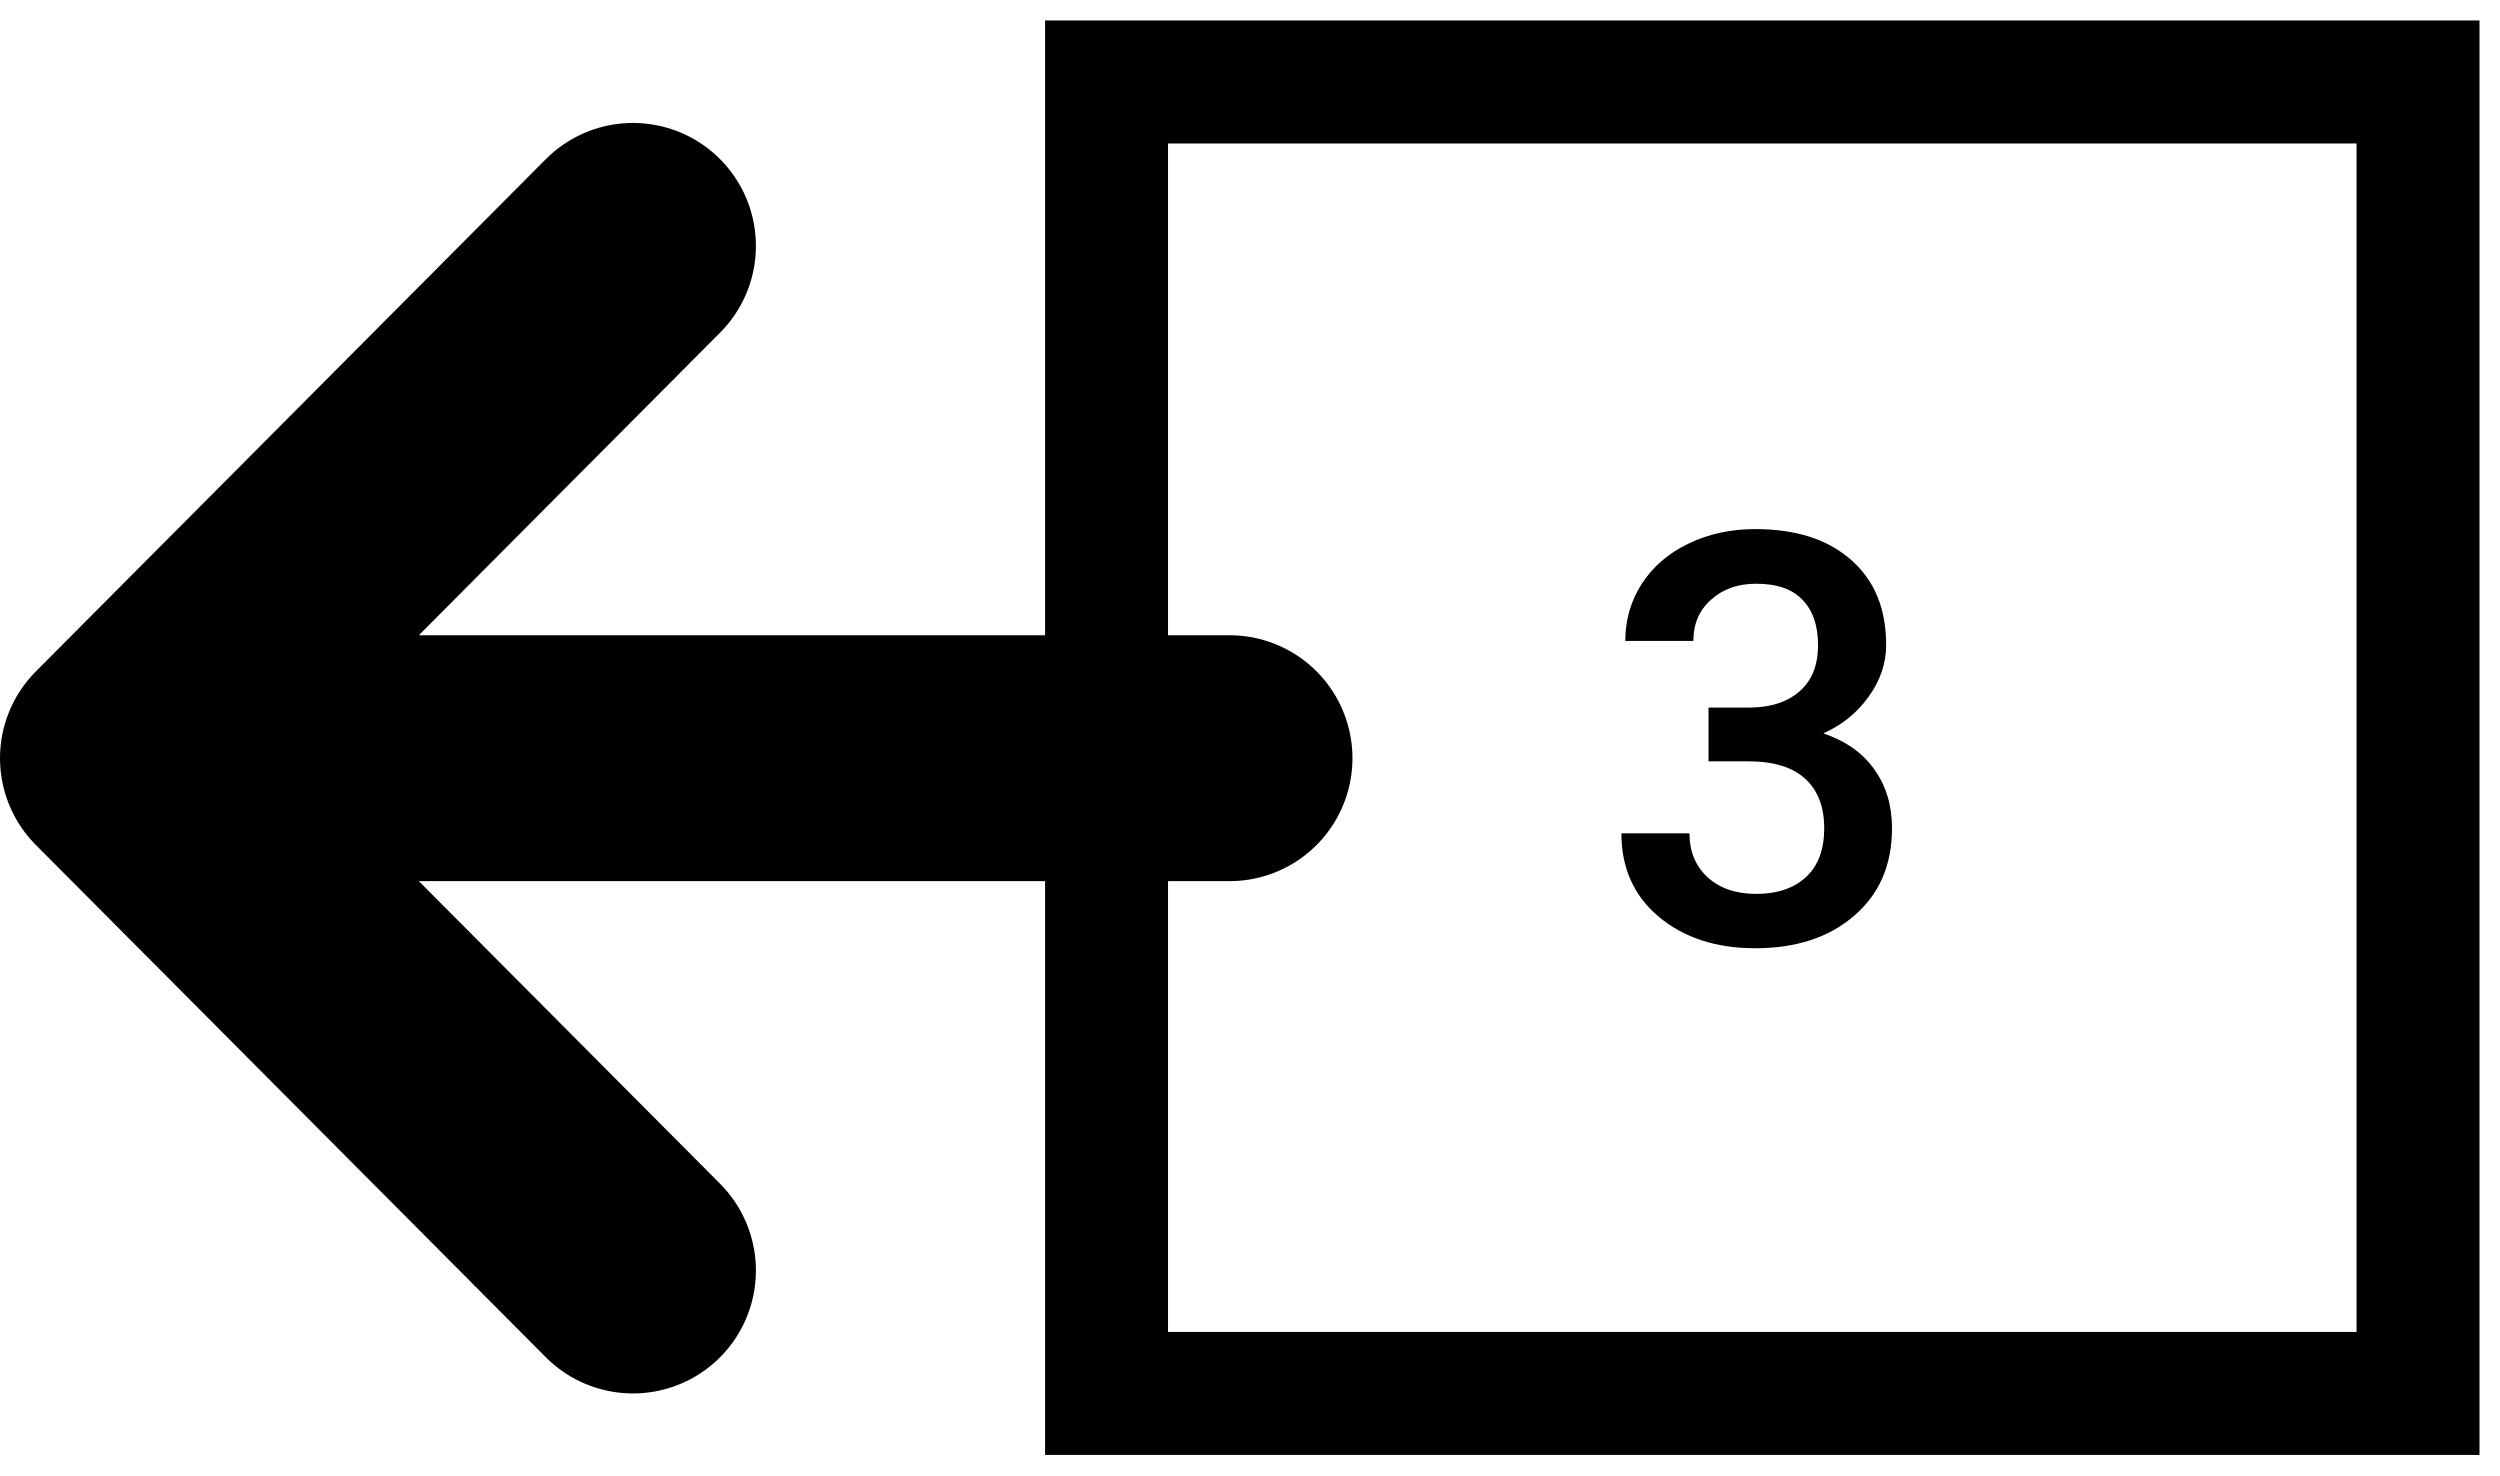
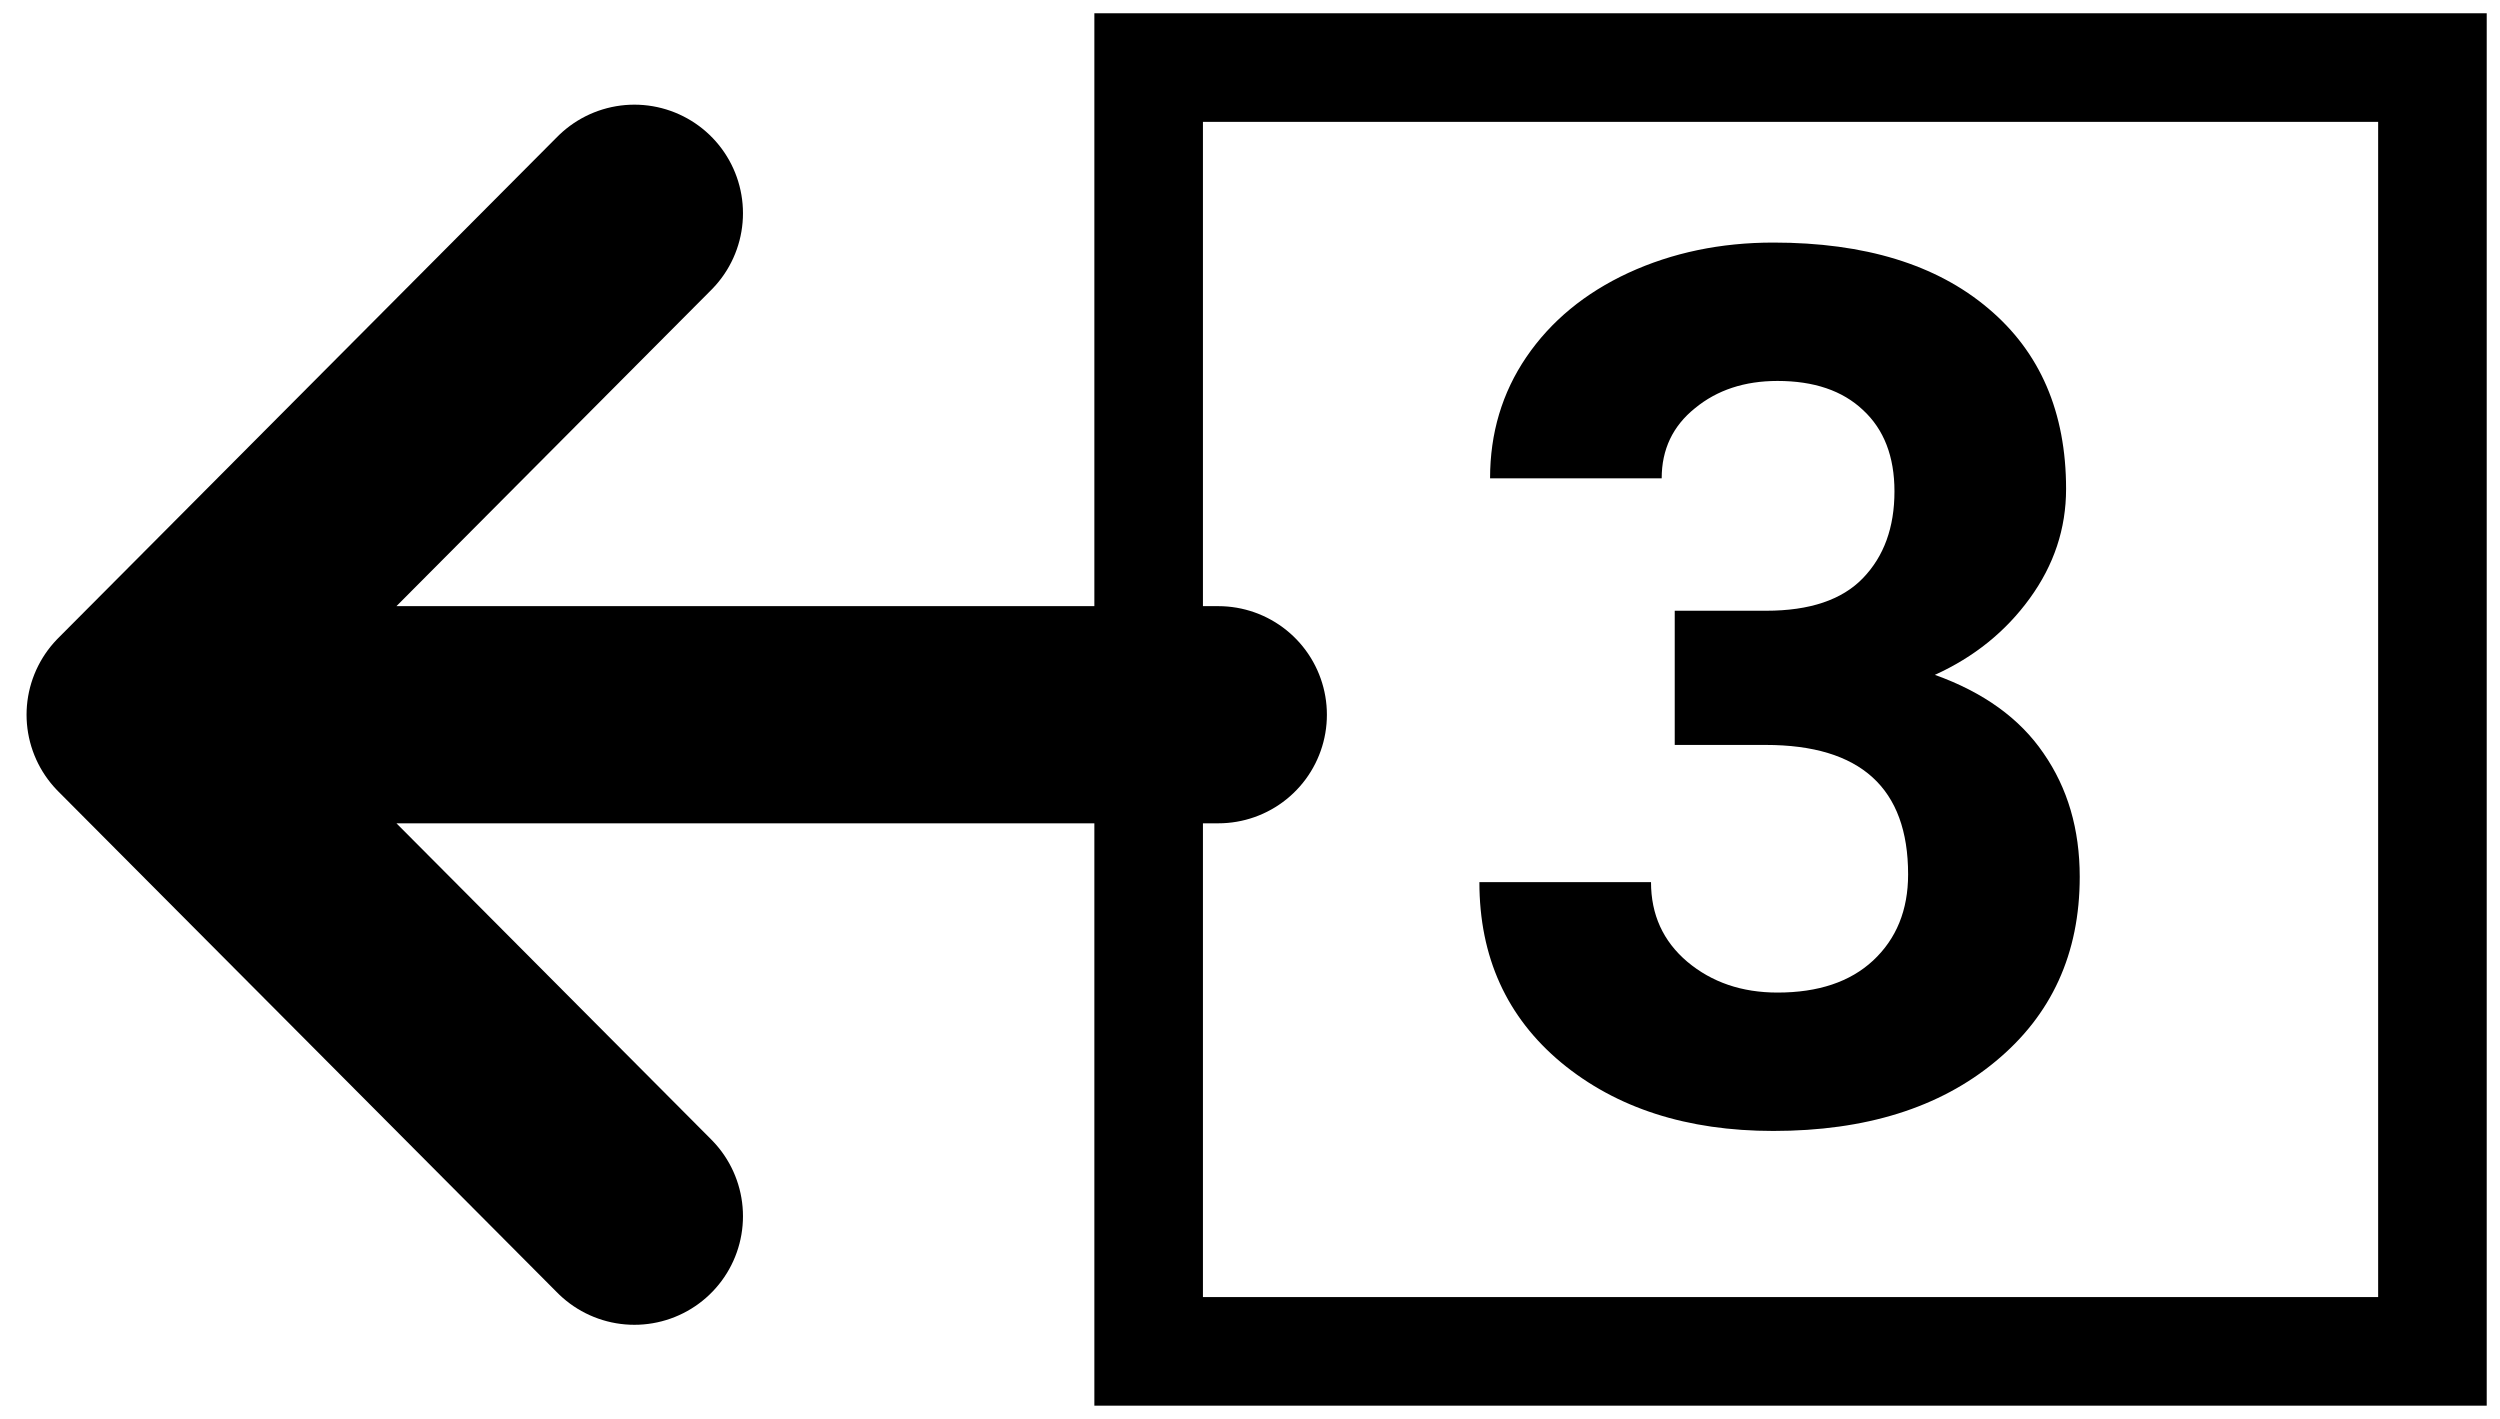
- <svg xmlns="http://www.w3.org/2000/svg" width="61" height="36" viewBox="0 0 61 36" fill="none">
-   <rect x="59" y="34" width="32" height="32" transform="rotate(-180 59 34)" stroke="black" stroke-width="3" />
-   <path d="M15.444 31L3 18.5M3 18.5L15.444 6M3 18.5L30 18.5" stroke="black" stroke-width="6" stroke-linecap="round" stroke-linejoin="round" />
-   <path class="filled" d="M41.688 17.265H42.699C43.21 17.26 43.613 17.128 43.909 16.868C44.21 16.608 44.36 16.232 44.36 15.74C44.36 15.266 44.235 14.899 43.984 14.64C43.738 14.375 43.36 14.243 42.85 14.243C42.403 14.243 42.036 14.373 41.749 14.633C41.462 14.888 41.318 15.223 41.318 15.638H39.657C39.657 15.127 39.792 14.662 40.06 14.243C40.334 13.824 40.712 13.498 41.195 13.266C41.683 13.029 42.227 12.91 42.829 12.91C43.823 12.91 44.602 13.161 45.167 13.662C45.737 14.159 46.022 14.852 46.022 15.74C46.022 16.187 45.878 16.608 45.591 17.005C45.308 17.397 44.941 17.693 44.49 17.894C45.037 18.08 45.452 18.374 45.734 18.775C46.022 19.176 46.165 19.655 46.165 20.211C46.165 21.104 45.857 21.815 45.242 22.344C44.632 22.872 43.827 23.137 42.829 23.137C41.872 23.137 41.088 22.881 40.477 22.371C39.867 21.861 39.562 21.182 39.562 20.334H41.223C41.223 20.771 41.368 21.127 41.66 21.4C41.956 21.674 42.353 21.811 42.85 21.811C43.365 21.811 43.77 21.674 44.066 21.4C44.363 21.127 44.511 20.73 44.511 20.211C44.511 19.687 44.356 19.284 44.046 19.001C43.736 18.718 43.276 18.577 42.665 18.577H41.688V17.265Z" fill="black" />
+ <svg xmlns="http://www.w3.org/2000/svg" width="37" height="21" viewBox="0 0 37 21" fill="none">
+   <rect x="36" y="20" width="19" height="19" transform="rotate(-180 36 20)" stroke="black" stroke-width="1.607" />
+   <path d="M9.389 18L2 10.578M2 10.578L9.389 3.156M2 10.578L18.031 10.578" stroke="black" stroke-width="3.214" stroke-linecap="round" stroke-linejoin="round" />
+   <path class="filled" d="M24.786 9.039H26.14C26.784 9.039 27.262 8.878 27.572 8.556C27.883 8.233 28.038 7.806 28.038 7.272C28.038 6.757 27.883 6.355 27.572 6.068C27.268 5.781 26.846 5.638 26.307 5.638C25.82 5.638 25.413 5.772 25.085 6.042C24.757 6.306 24.593 6.651 24.593 7.079H22.053C22.053 6.411 22.231 5.813 22.589 5.286C22.952 4.753 23.456 4.337 24.101 4.038C24.751 3.739 25.466 3.59 26.245 3.59C27.599 3.59 28.659 3.915 29.427 4.565C30.194 5.21 30.578 6.101 30.578 7.237C30.578 7.823 30.399 8.362 30.042 8.854C29.685 9.347 29.216 9.725 28.636 9.988C29.356 10.246 29.893 10.633 30.244 11.148C30.602 11.664 30.78 12.273 30.78 12.977C30.78 14.113 30.364 15.024 29.532 15.71C28.706 16.395 27.61 16.738 26.245 16.738C24.968 16.738 23.922 16.401 23.107 15.727C22.299 15.054 21.895 14.163 21.895 13.056H24.435C24.435 13.536 24.613 13.929 24.971 14.233C25.334 14.538 25.779 14.69 26.307 14.69C26.91 14.69 27.382 14.532 27.722 14.216C28.067 13.894 28.24 13.469 28.24 12.941C28.24 11.664 27.537 11.025 26.131 11.025H24.786V9.039Z" fill="black" />
</svg>
